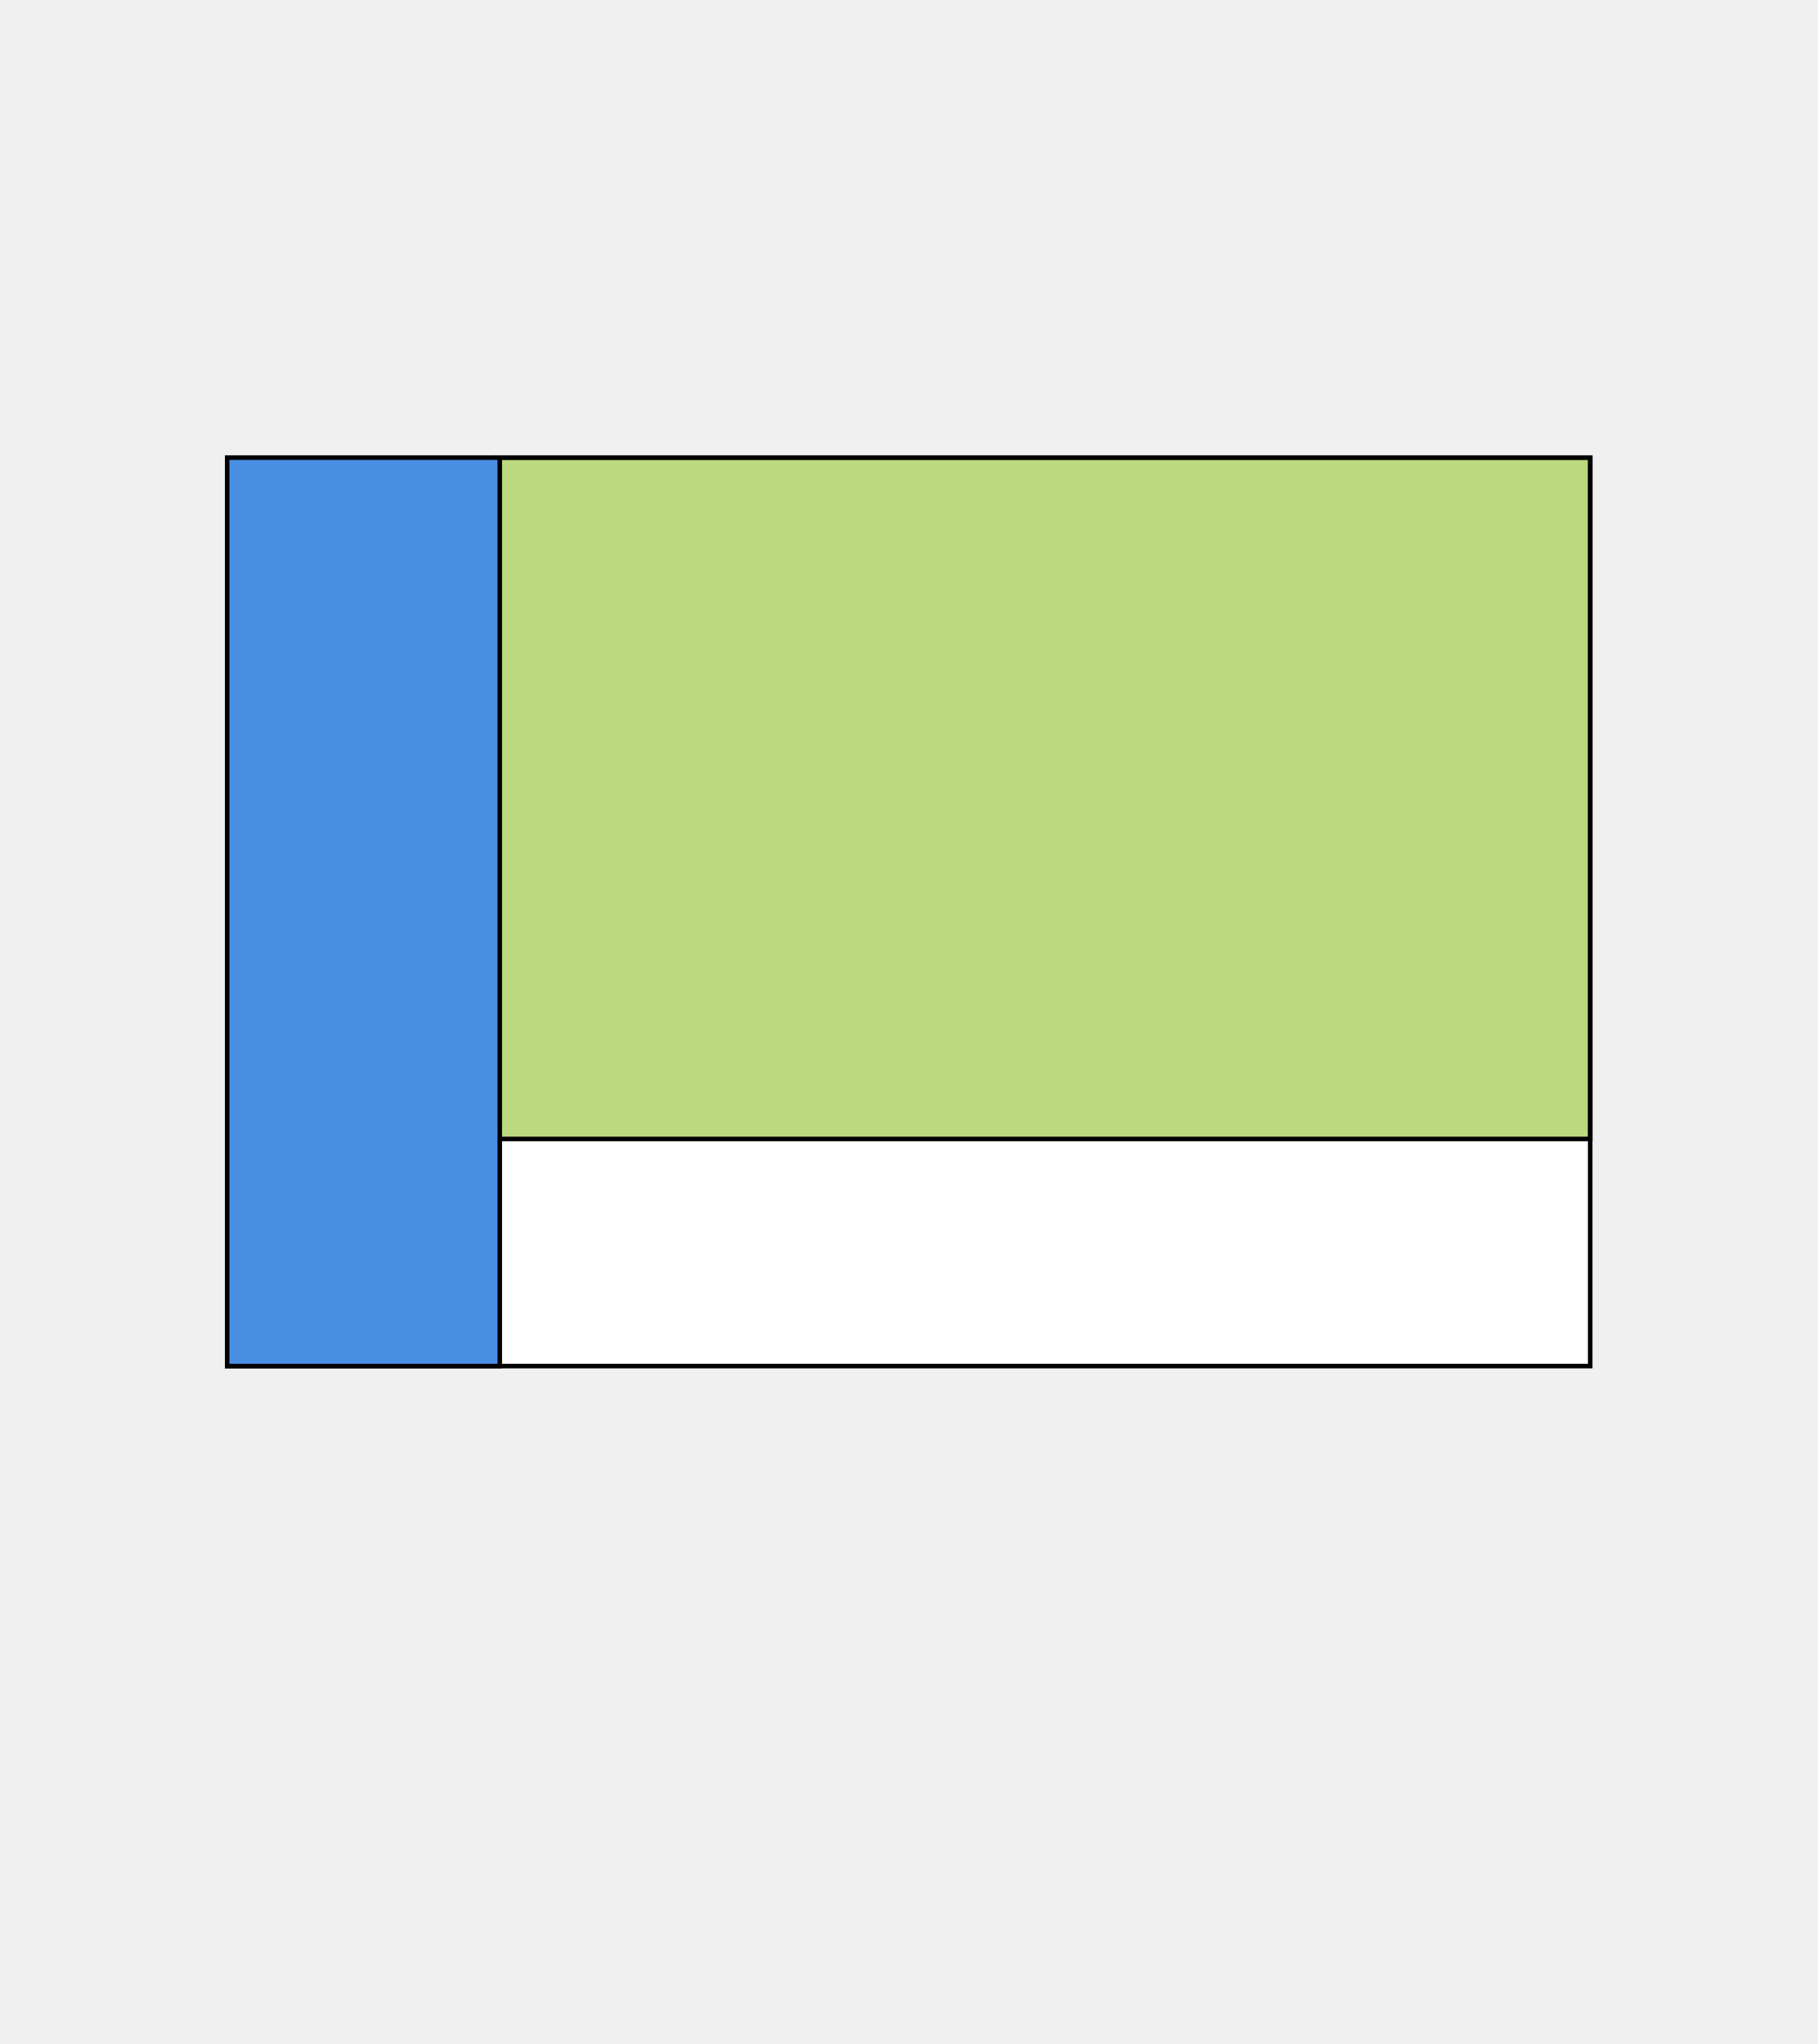
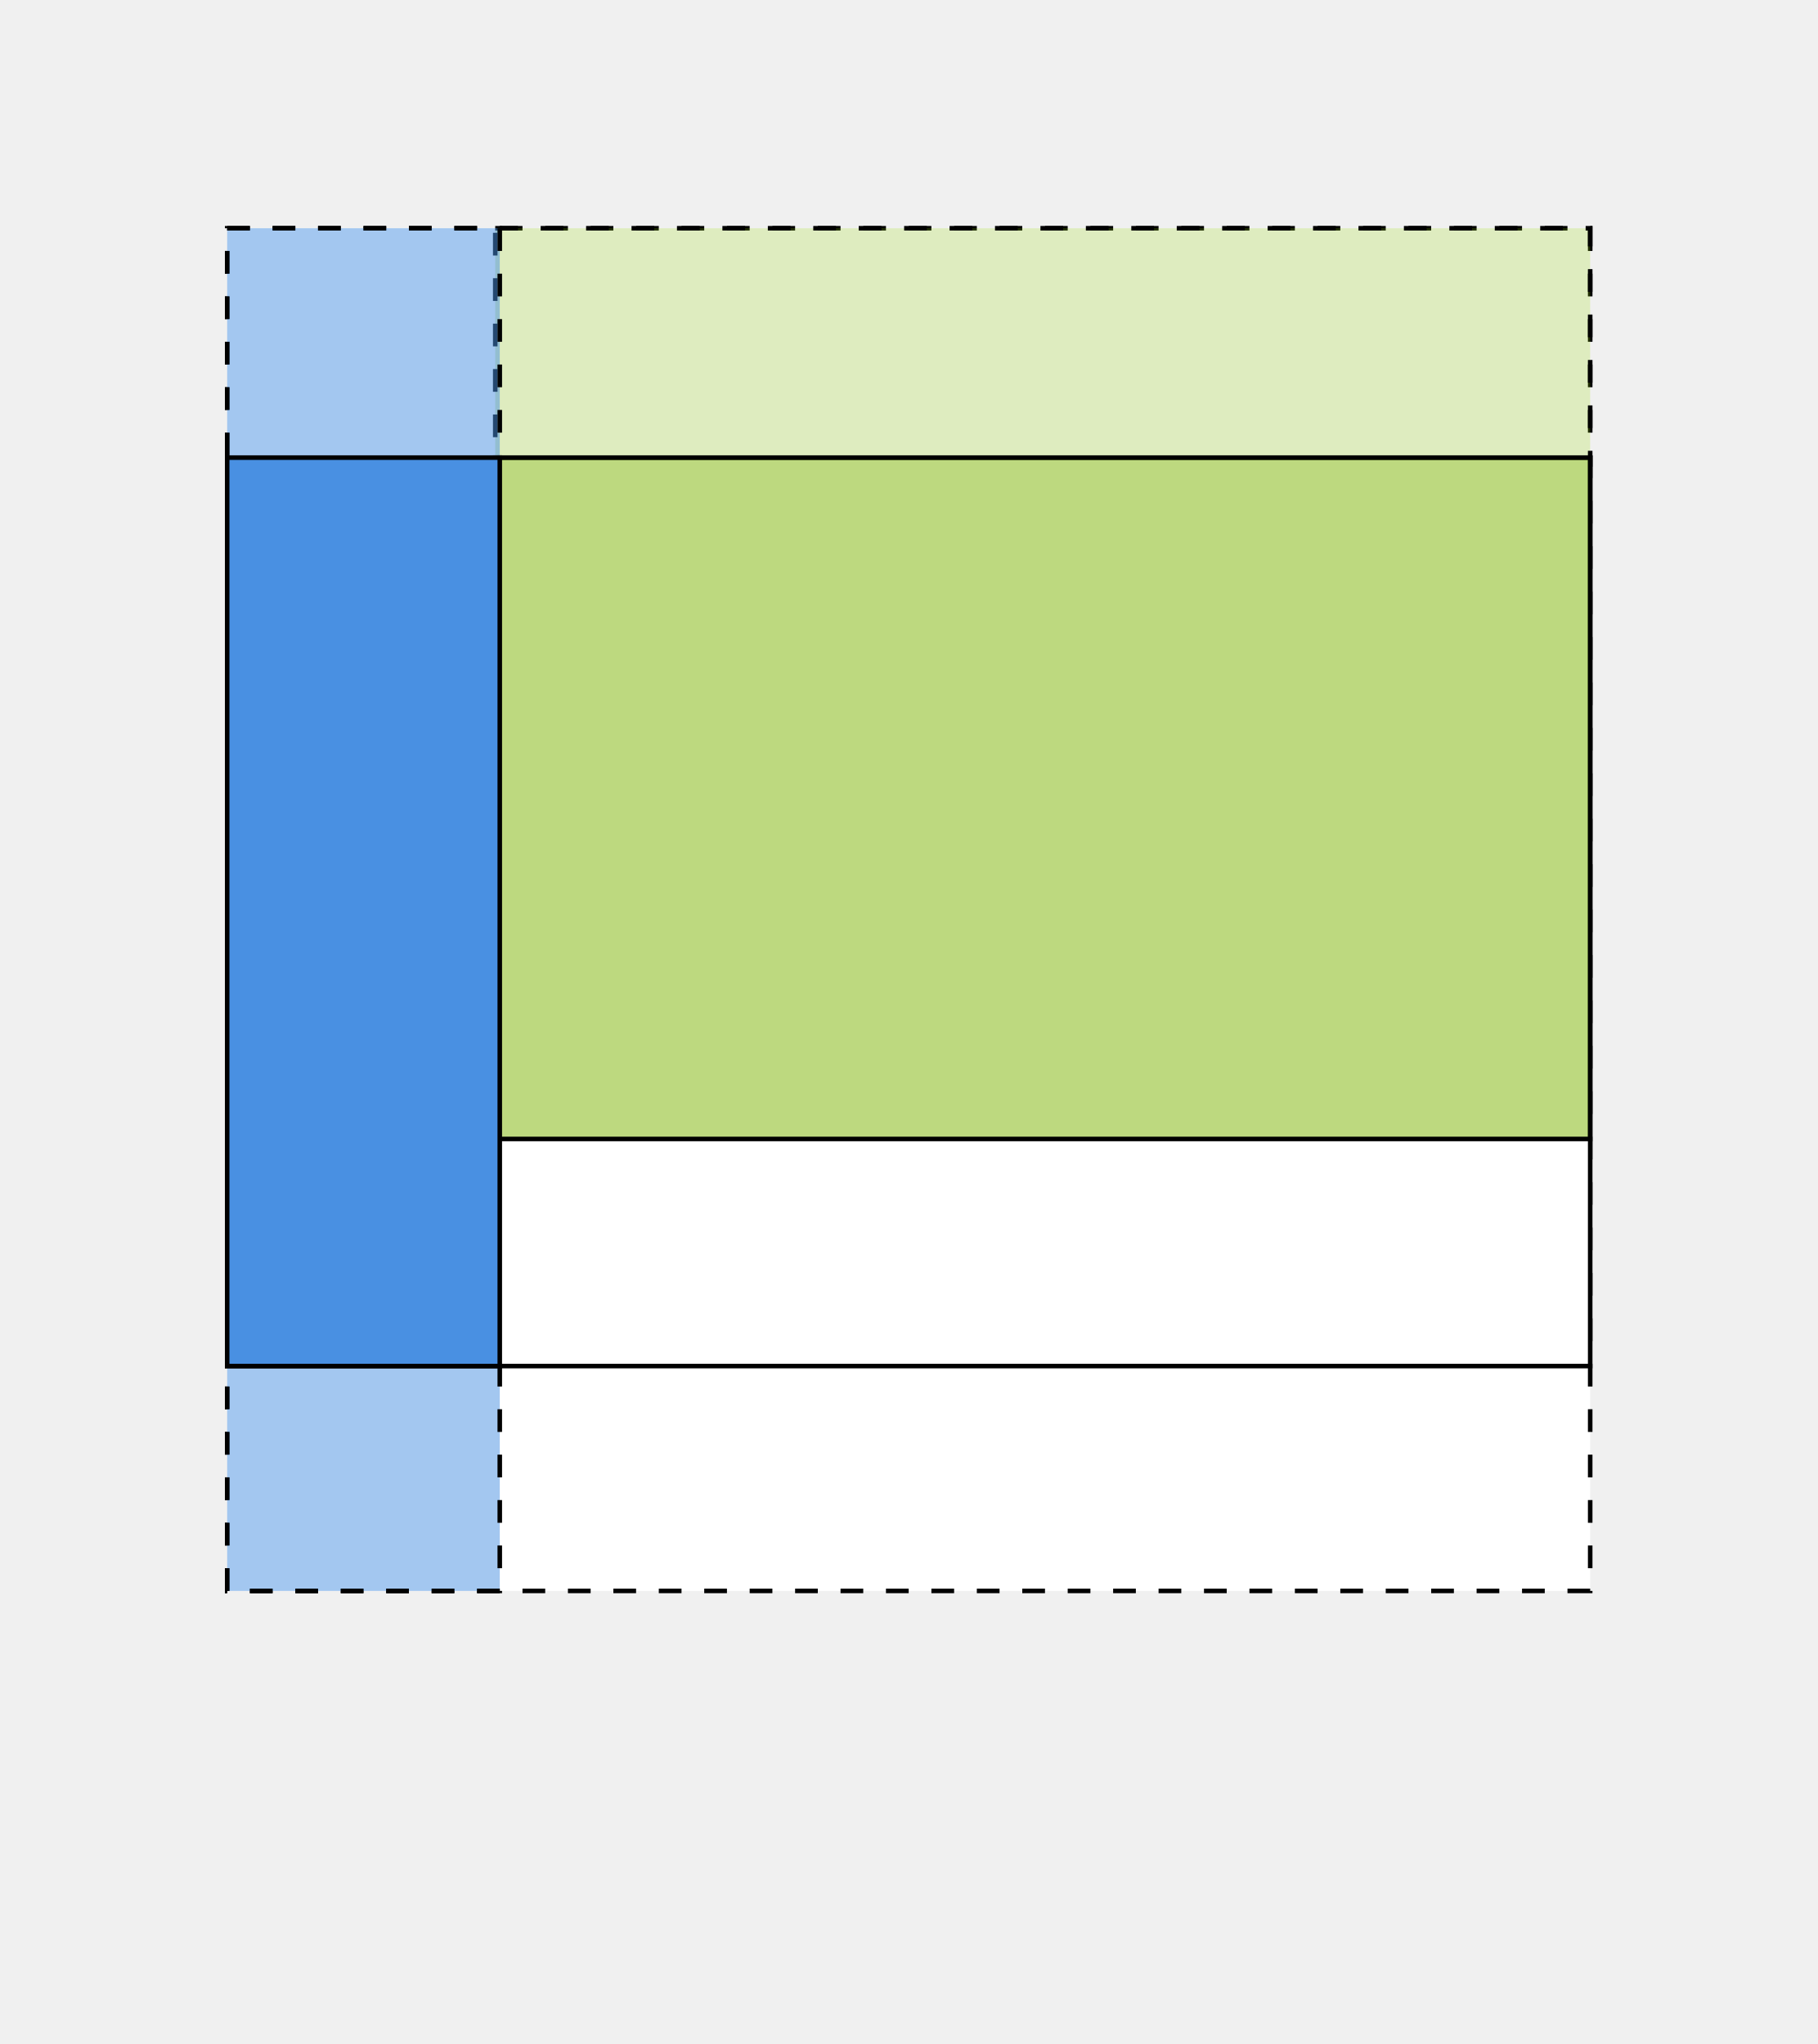
<svg xmlns="http://www.w3.org/2000/svg" width="800px" height="900px" viewBox="0 0 800 900" version="1.1">
  <defs />
  <g id="Welcome" stroke="none" stroke-width="1" fill="none" fill-rule="evenodd">
-     <g id="(s-&lt;=-w),-(c-&lt;=-w),-(s-&gt;-c)" stroke="#000000" stroke-width="2">
+     <g id="(s-&gt;-w),-(c-&lt;=-w),-(s-&gt;-c)" stroke="#000000" stroke-width="2">
+       <rect id="window-overwrap" stroke-dasharray="10" fill="#FFFFFF" x="100" y="100.5" width="600" height="600" />
+       <rect id="content-overwrap" stroke-dasharray="10" fill-opacity="0.25" fill="#7CB401" x="218" y="100.5" width="482" height="104" />
+       <rect id="sidebar-overwrap" stroke-dasharray="10" fill-opacity="0.5" fill="#4990E2" x="100" y="100.5" width="120" height="600" />
      <rect id="window" fill="#FFFFFF" x="100" y="201.5" width="600" height="400" />
      <rect id="content" fill-opacity="0.5" fill="#7CB401" x="218" y="201.5" width="482" height="300" />
      <rect id="sidebar" fill="#4990E2" x="100" y="201.5" width="120" height="400" />
    </g>
  </g>
</svg>
